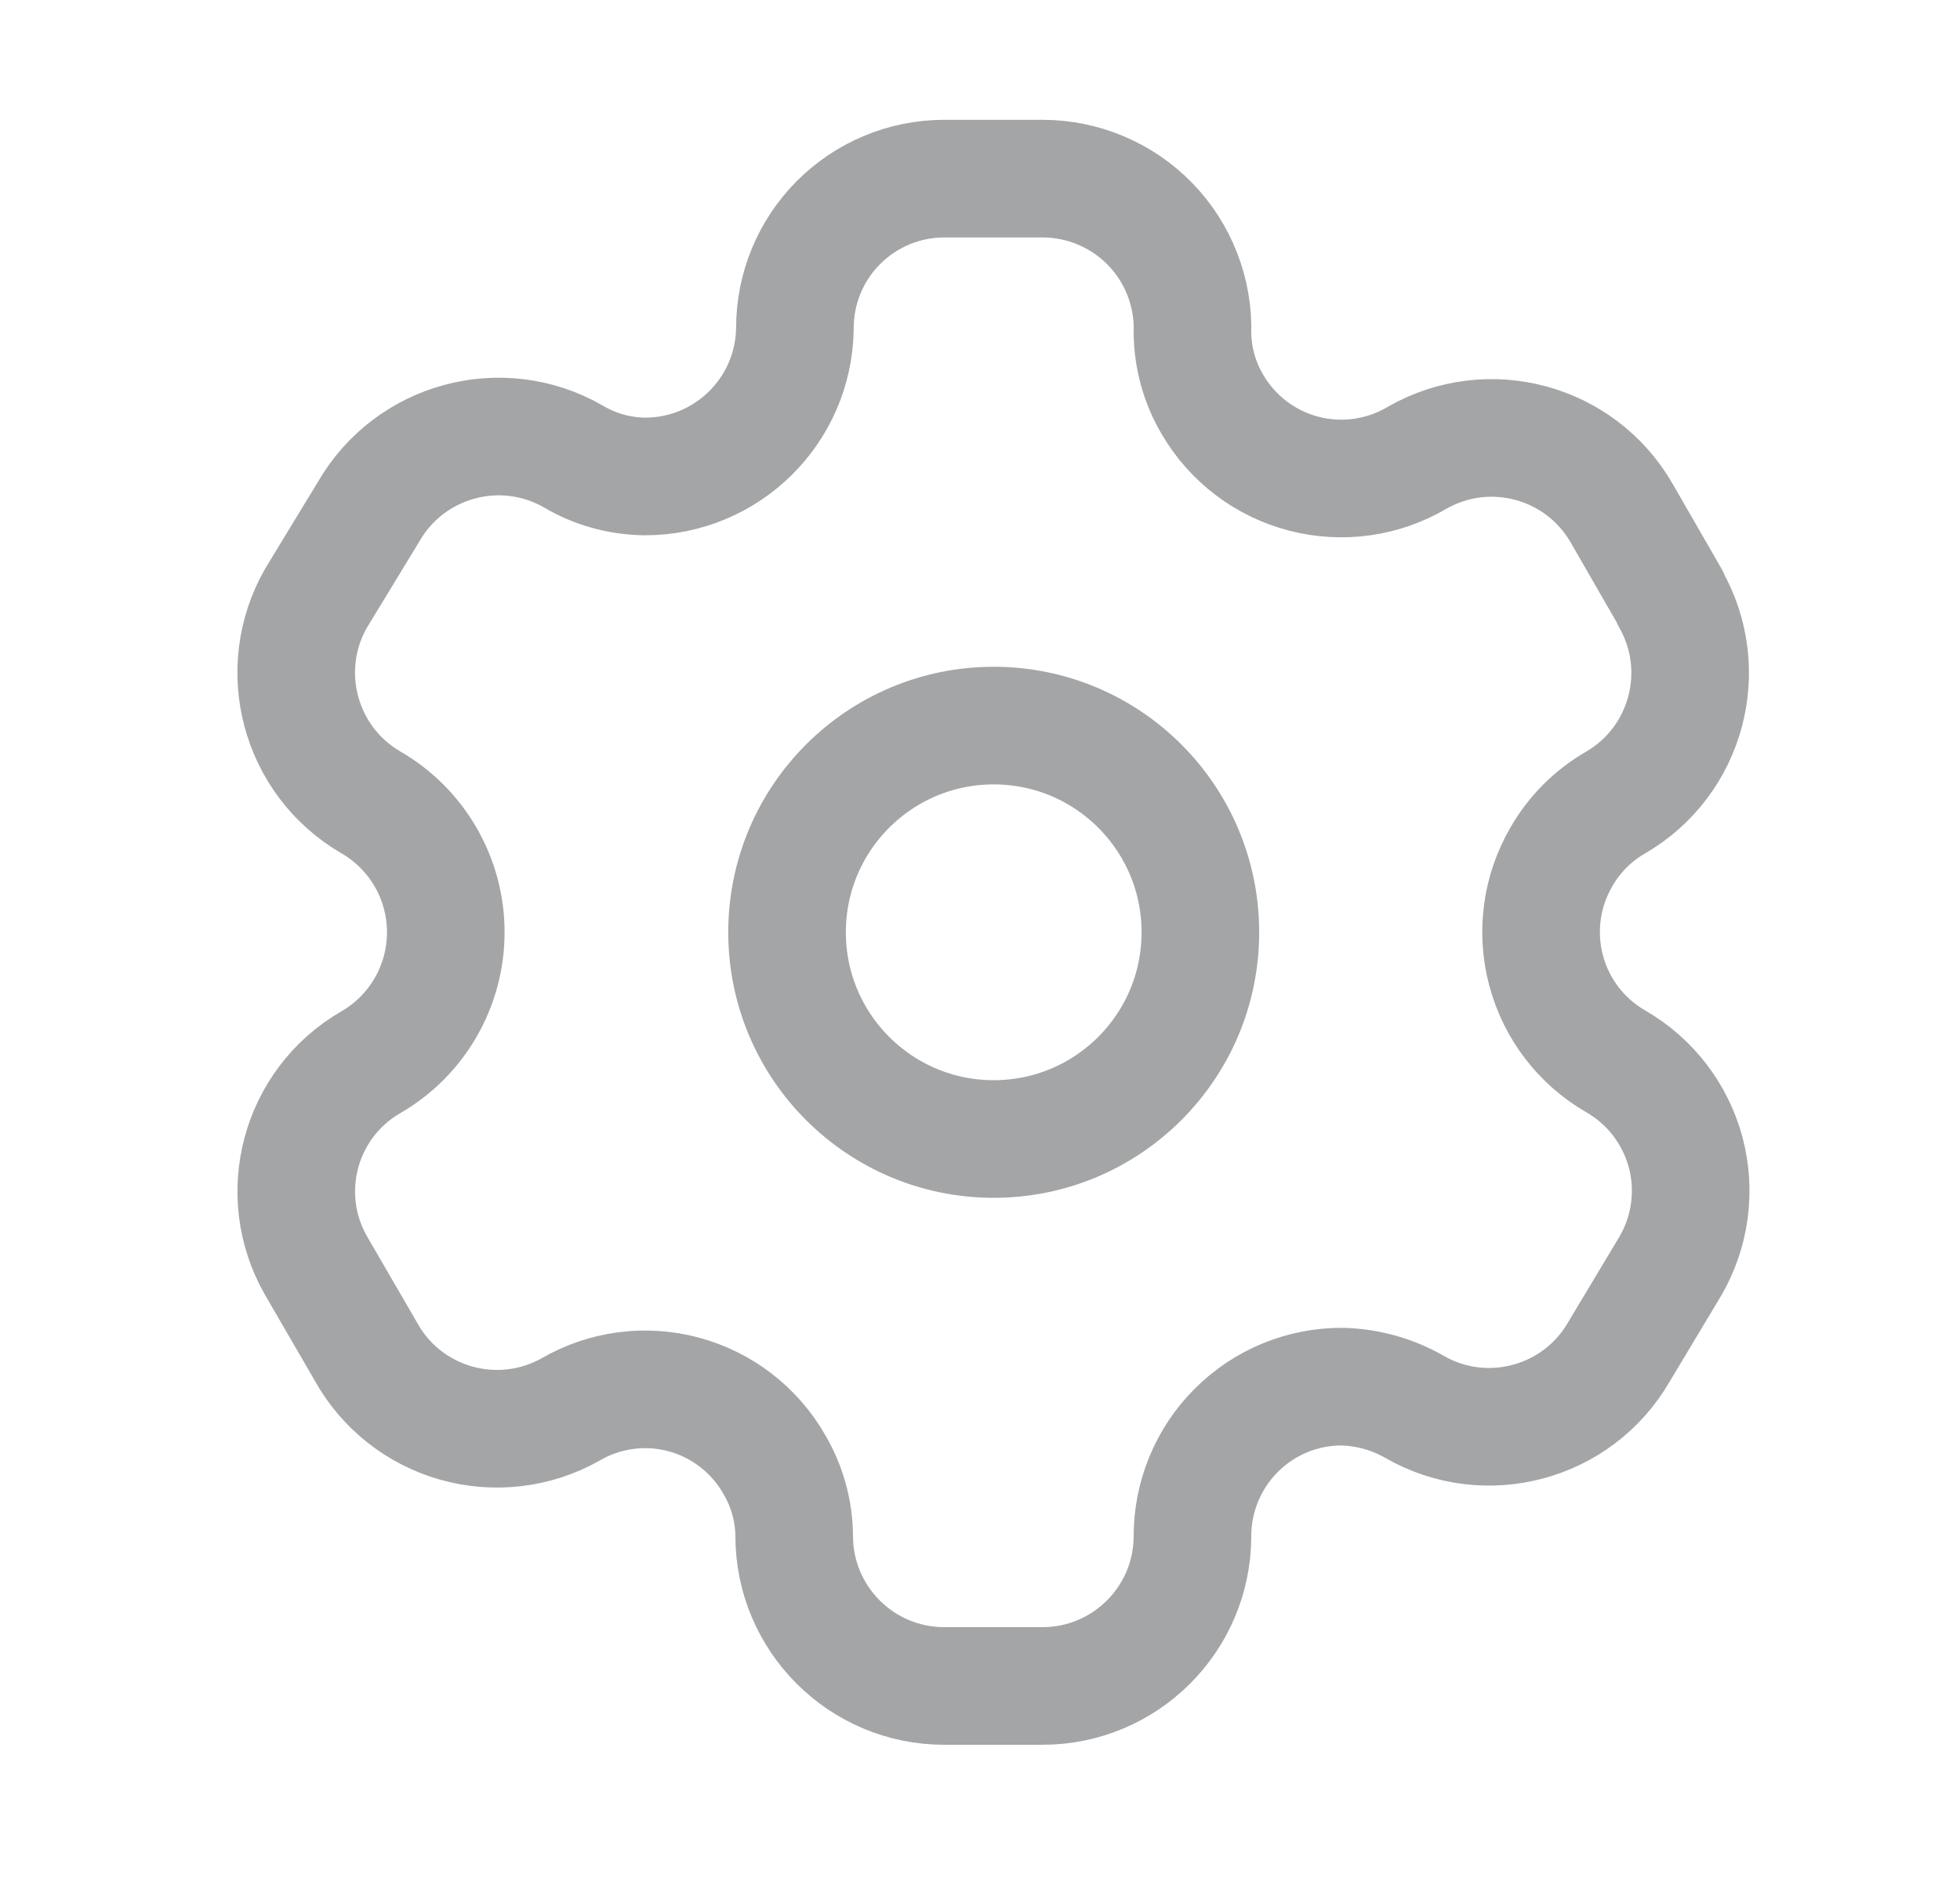
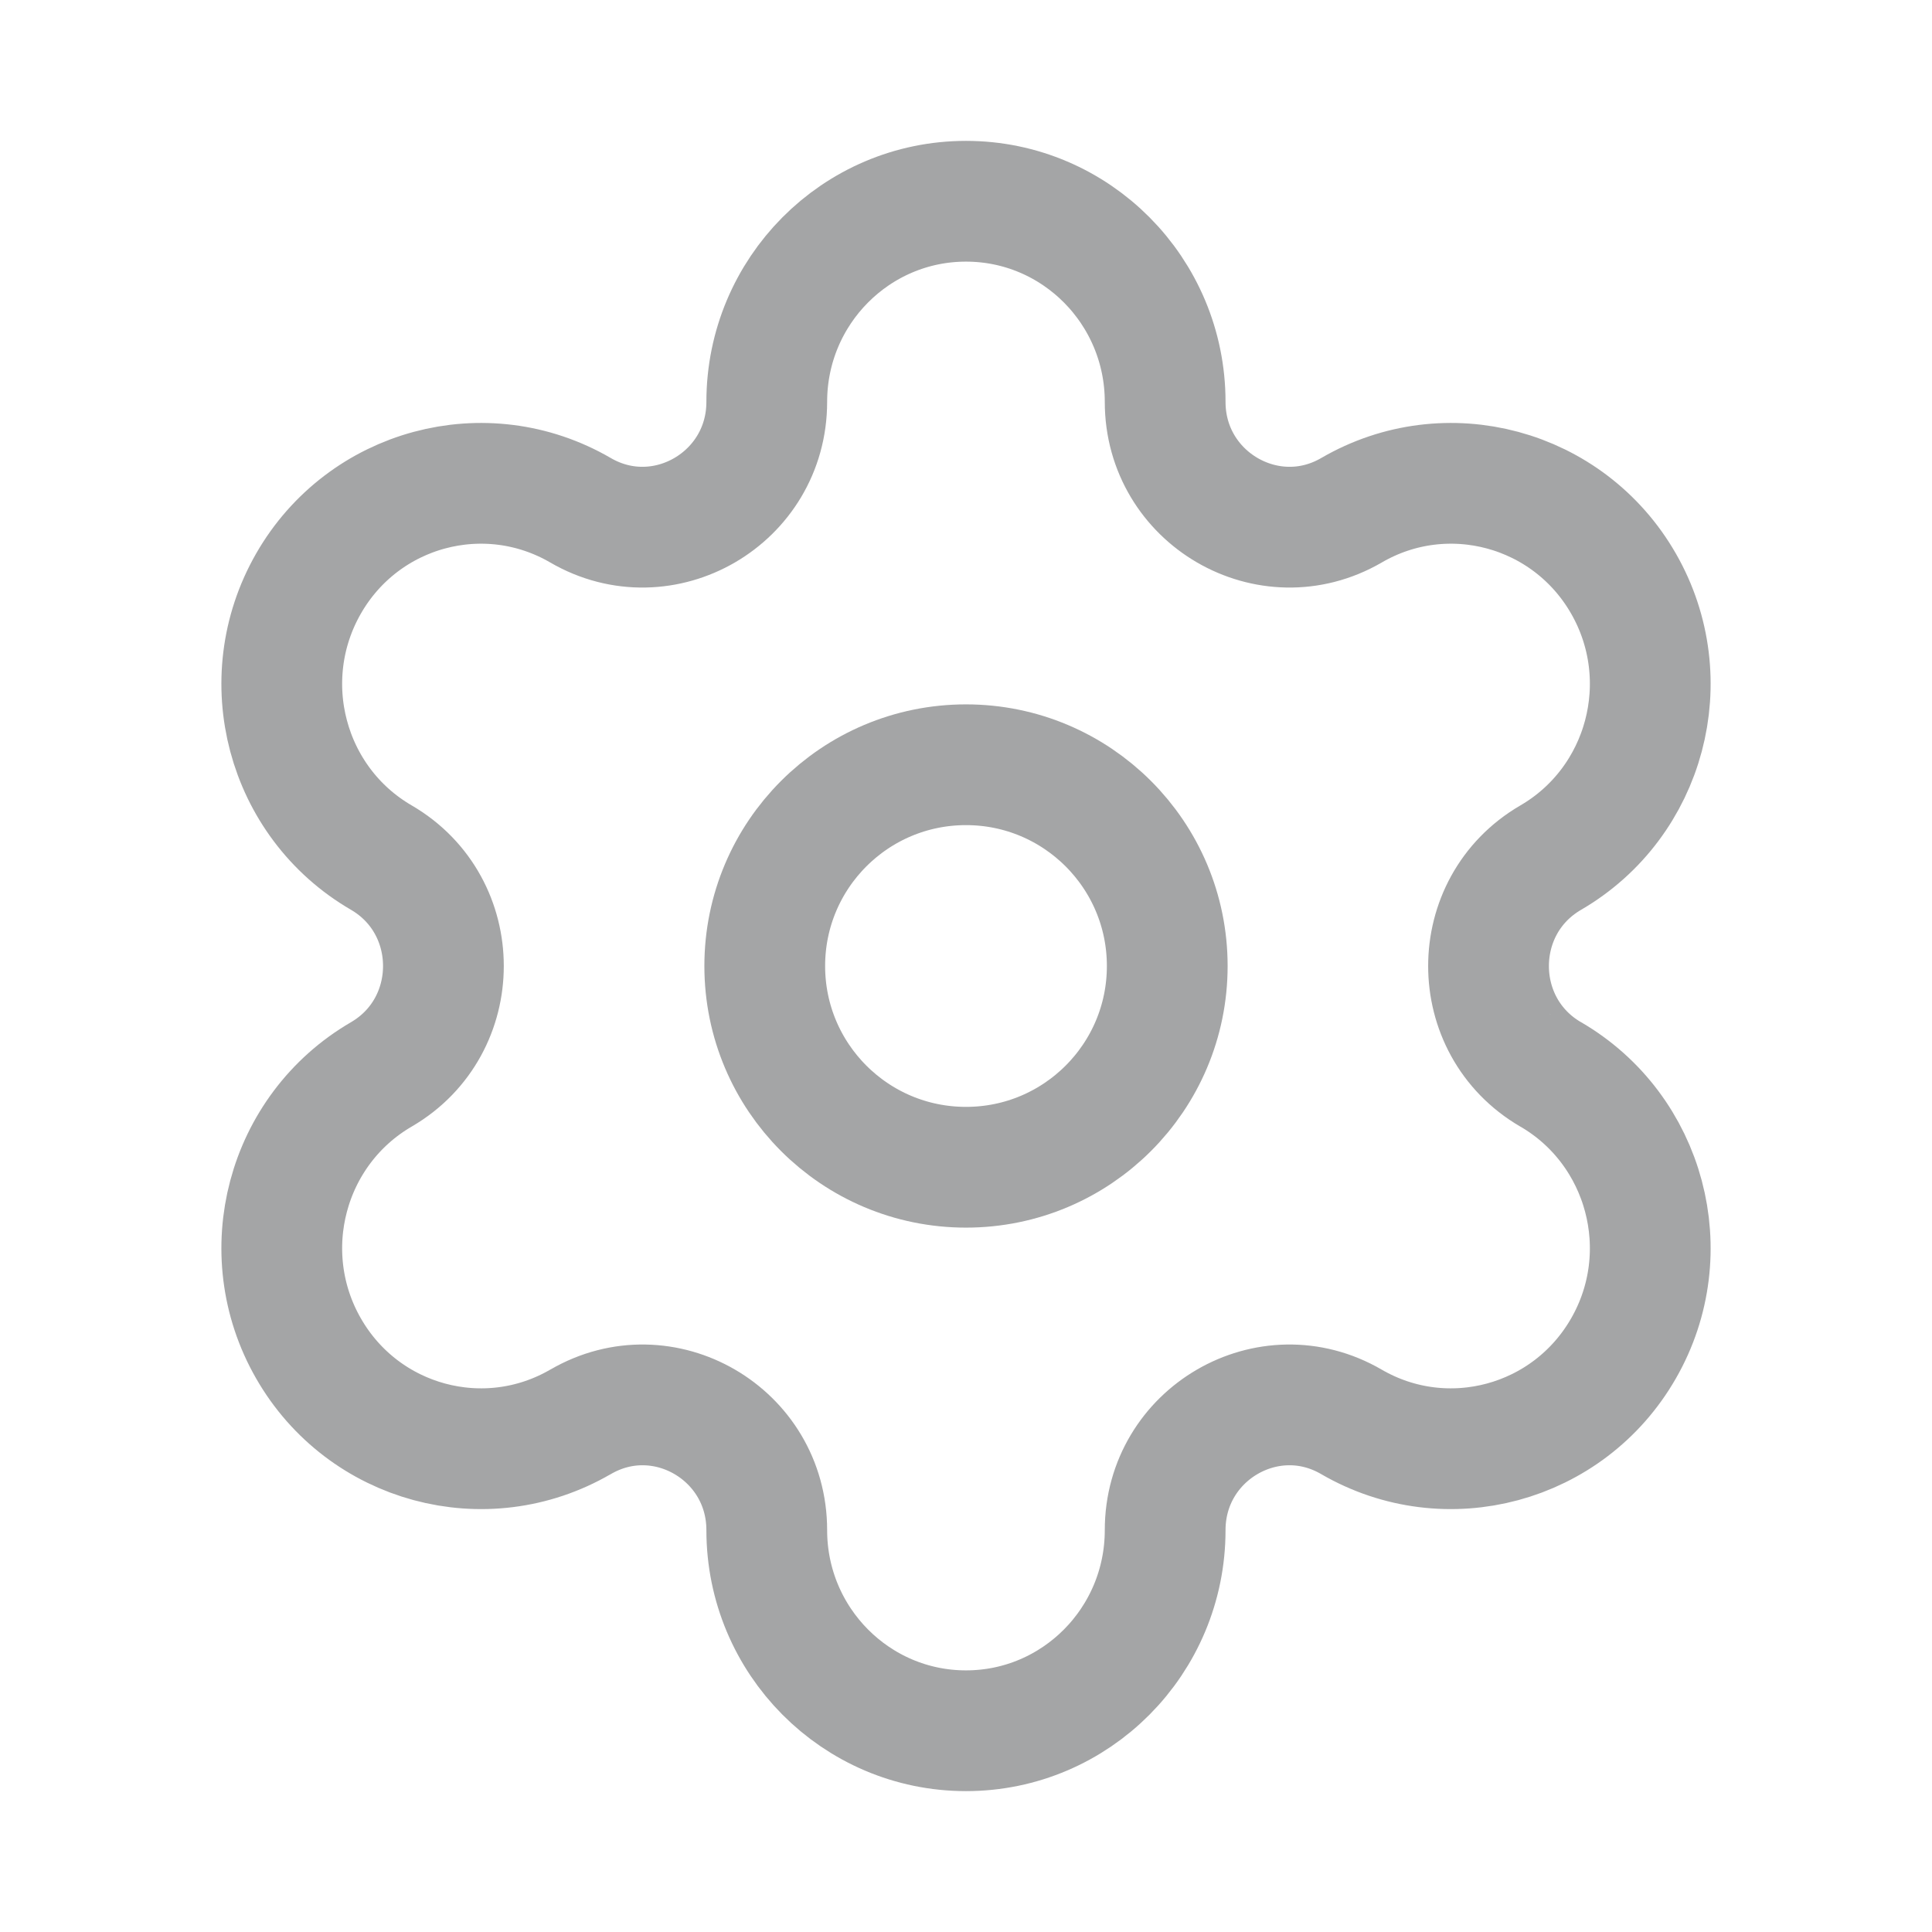
- <svg xmlns="http://www.w3.org/2000/svg" width="25" height="24" viewBox="0 0 25 24" fill="none">
-   <g opacity="0.4">
-     <path fill-rule="evenodd" clip-rule="evenodd" d="M21.306 7.623L20.684 6.543C20.157 5.629 18.991 5.314 18.075 5.838V5.838C17.64 6.095 17.12 6.168 16.631 6.041C16.141 5.914 15.722 5.597 15.467 5.161C15.302 4.884 15.214 4.568 15.21 4.246V4.246C15.225 3.729 15.03 3.228 14.67 2.857C14.309 2.487 13.814 2.278 13.297 2.278H12.043C11.537 2.278 11.051 2.48 10.694 2.839C10.336 3.198 10.137 3.684 10.139 4.191V4.191C10.124 5.237 9.272 6.077 8.226 6.076C7.904 6.073 7.588 5.985 7.311 5.82V5.82C6.396 5.296 5.229 5.611 4.702 6.525L4.034 7.623C3.508 8.536 3.819 9.702 4.73 10.232V10.232C5.322 10.574 5.686 11.205 5.686 11.889C5.686 12.572 5.322 13.204 4.73 13.546V13.546C3.82 14.072 3.509 15.235 4.034 16.145V16.145L4.666 17.234C4.912 17.68 5.326 18.008 5.816 18.147C6.306 18.286 6.83 18.225 7.274 17.976V17.976C7.711 17.721 8.231 17.651 8.719 17.782C9.207 17.913 9.623 18.233 9.874 18.671C10.039 18.949 10.127 19.264 10.13 19.587V19.587C10.13 20.643 10.987 21.5 12.043 21.5H13.297C14.35 21.5 15.205 20.649 15.21 19.596V19.596C15.208 19.088 15.409 18.6 15.768 18.241C16.127 17.881 16.615 17.68 17.123 17.683C17.445 17.692 17.759 17.779 18.039 17.939V17.939C18.951 18.465 20.118 18.154 20.647 17.244V17.244L21.306 16.145C21.561 15.707 21.631 15.186 21.501 14.696C21.37 14.207 21.05 13.789 20.611 13.536V13.536C20.172 13.284 19.851 12.866 19.721 12.377C19.59 11.887 19.66 11.366 19.915 10.928C20.081 10.638 20.321 10.398 20.611 10.232V10.232C21.516 9.703 21.826 8.543 21.306 7.633V7.633V7.623Z" stroke="#1B1D21" stroke-width="1.5" stroke-linecap="round" stroke-linejoin="round" />
-     <circle cx="12.675" cy="11.889" r="2.636" stroke="#1B1D21" stroke-width="1.5" stroke-linecap="round" stroke-linejoin="round" />
-   </g>
+ <svg xmlns="http://www.w3.org/2000/svg" id="Setting" width="24" height="24" viewBox="0 0 24 24" fill="none">
+   <path opacity="1" fill-rule="evenodd" clip-rule="evenodd" d="M12 9.5C13.381 9.5 14.5 10.619 14.5 12C14.5 13.381 13.381 14.5 12 14.5C10.619 14.5 9.5 13.381 9.5 12C9.5 10.619 10.619 9.5 12 9.5Z" stroke="#A4A5A6" stroke-width="1.5" stroke-linecap="round" stroke-linejoin="round" />
+   <path fill-rule="evenodd" clip-rule="evenodd" d="M20.168 7.25V7.25C19.485 6.058 17.971 5.65 16.788 6.339C15.76 6.936 14.474 6.188 14.474 4.992C14.474 3.616 13.366 2.5 12 2.5V2.5C10.634 2.5 9.525 3.616 9.525 4.992C9.525 6.188 8.24 6.936 7.212 6.339C6.028 5.65 4.515 6.058 3.832 7.25C3.149 8.443 3.554 9.967 4.738 10.654C5.765 11.253 5.765 12.747 4.738 13.346C3.554 14.034 3.149 15.559 3.832 16.75C4.515 17.942 6.028 18.35 7.211 17.663H7.212C8.24 17.064 9.525 17.812 9.525 19.008V19.008C9.525 20.384 10.634 21.5 12 21.5V21.5C13.366 21.5 14.474 20.384 14.474 19.008V19.008C14.474 17.812 15.76 17.064 16.788 17.663C17.971 18.35 19.485 17.942 20.168 16.75C20.852 15.559 20.445 14.034 19.263 13.346H19.262C18.234 12.747 18.234 11.253 19.263 10.654C20.445 9.967 20.852 8.443 20.168 7.25Z" stroke="#A4A5A6" stroke-width="1.5" stroke-linecap="round" stroke-linejoin="round" />
</svg>
